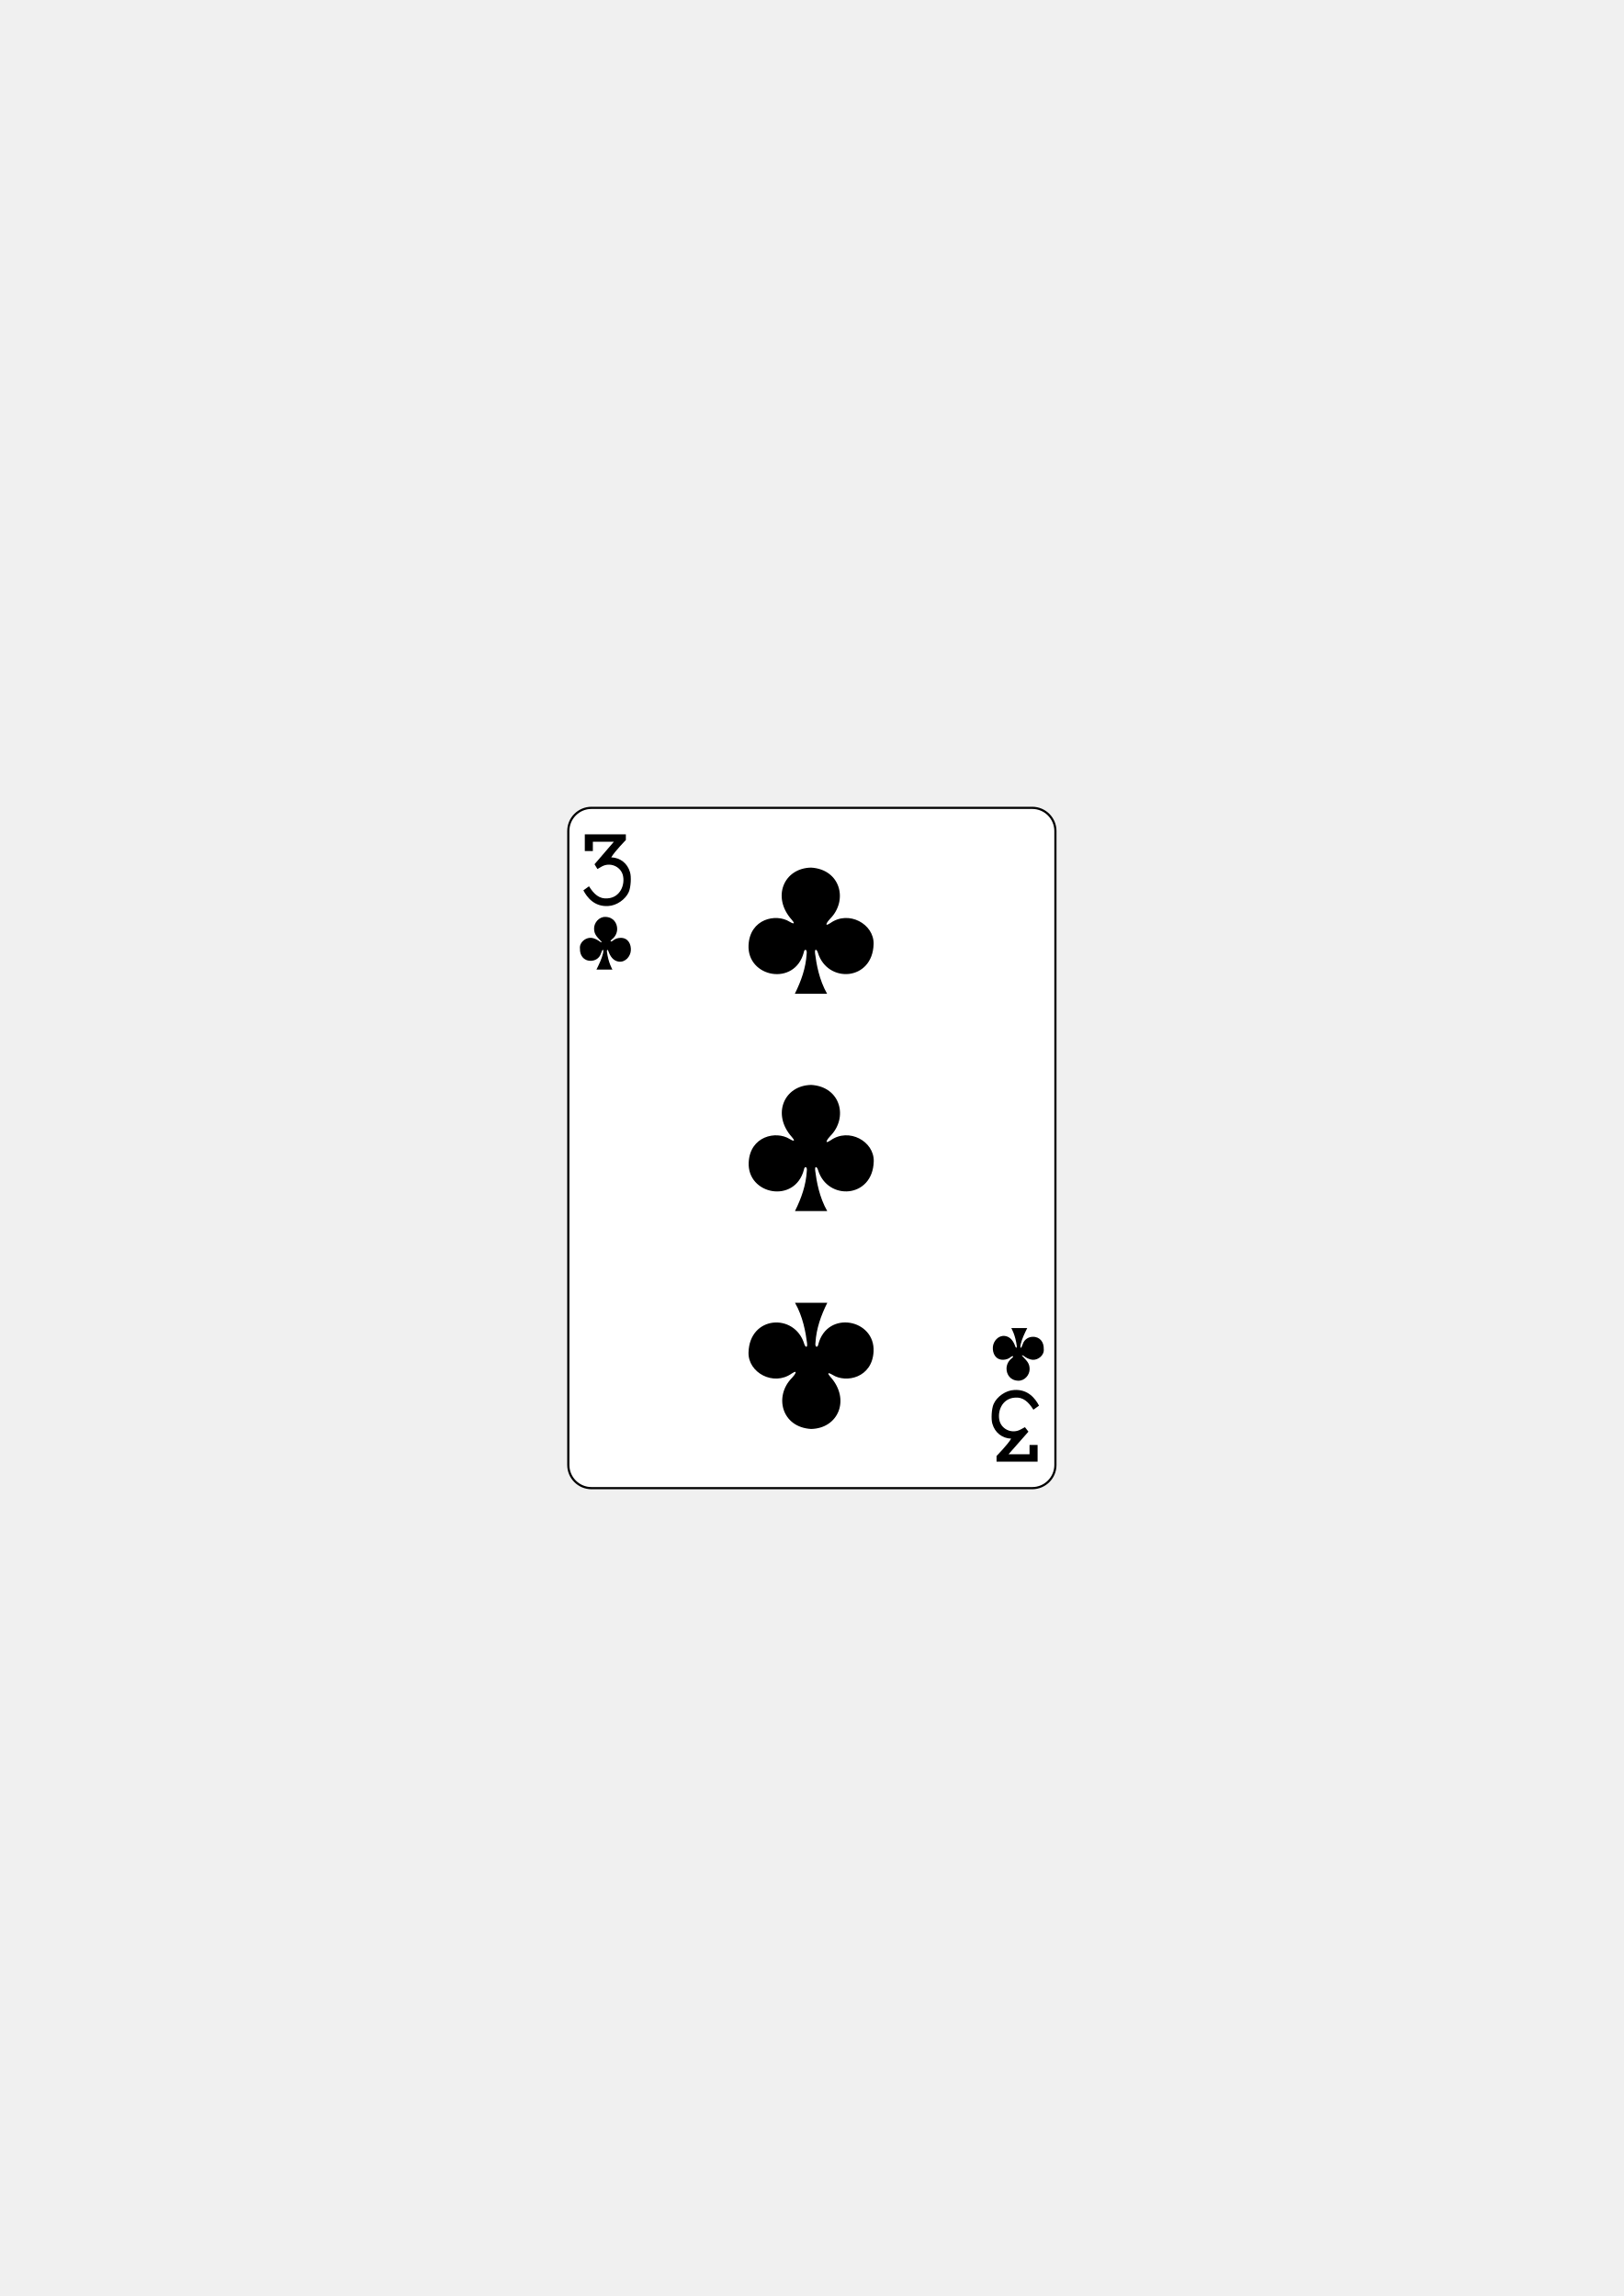
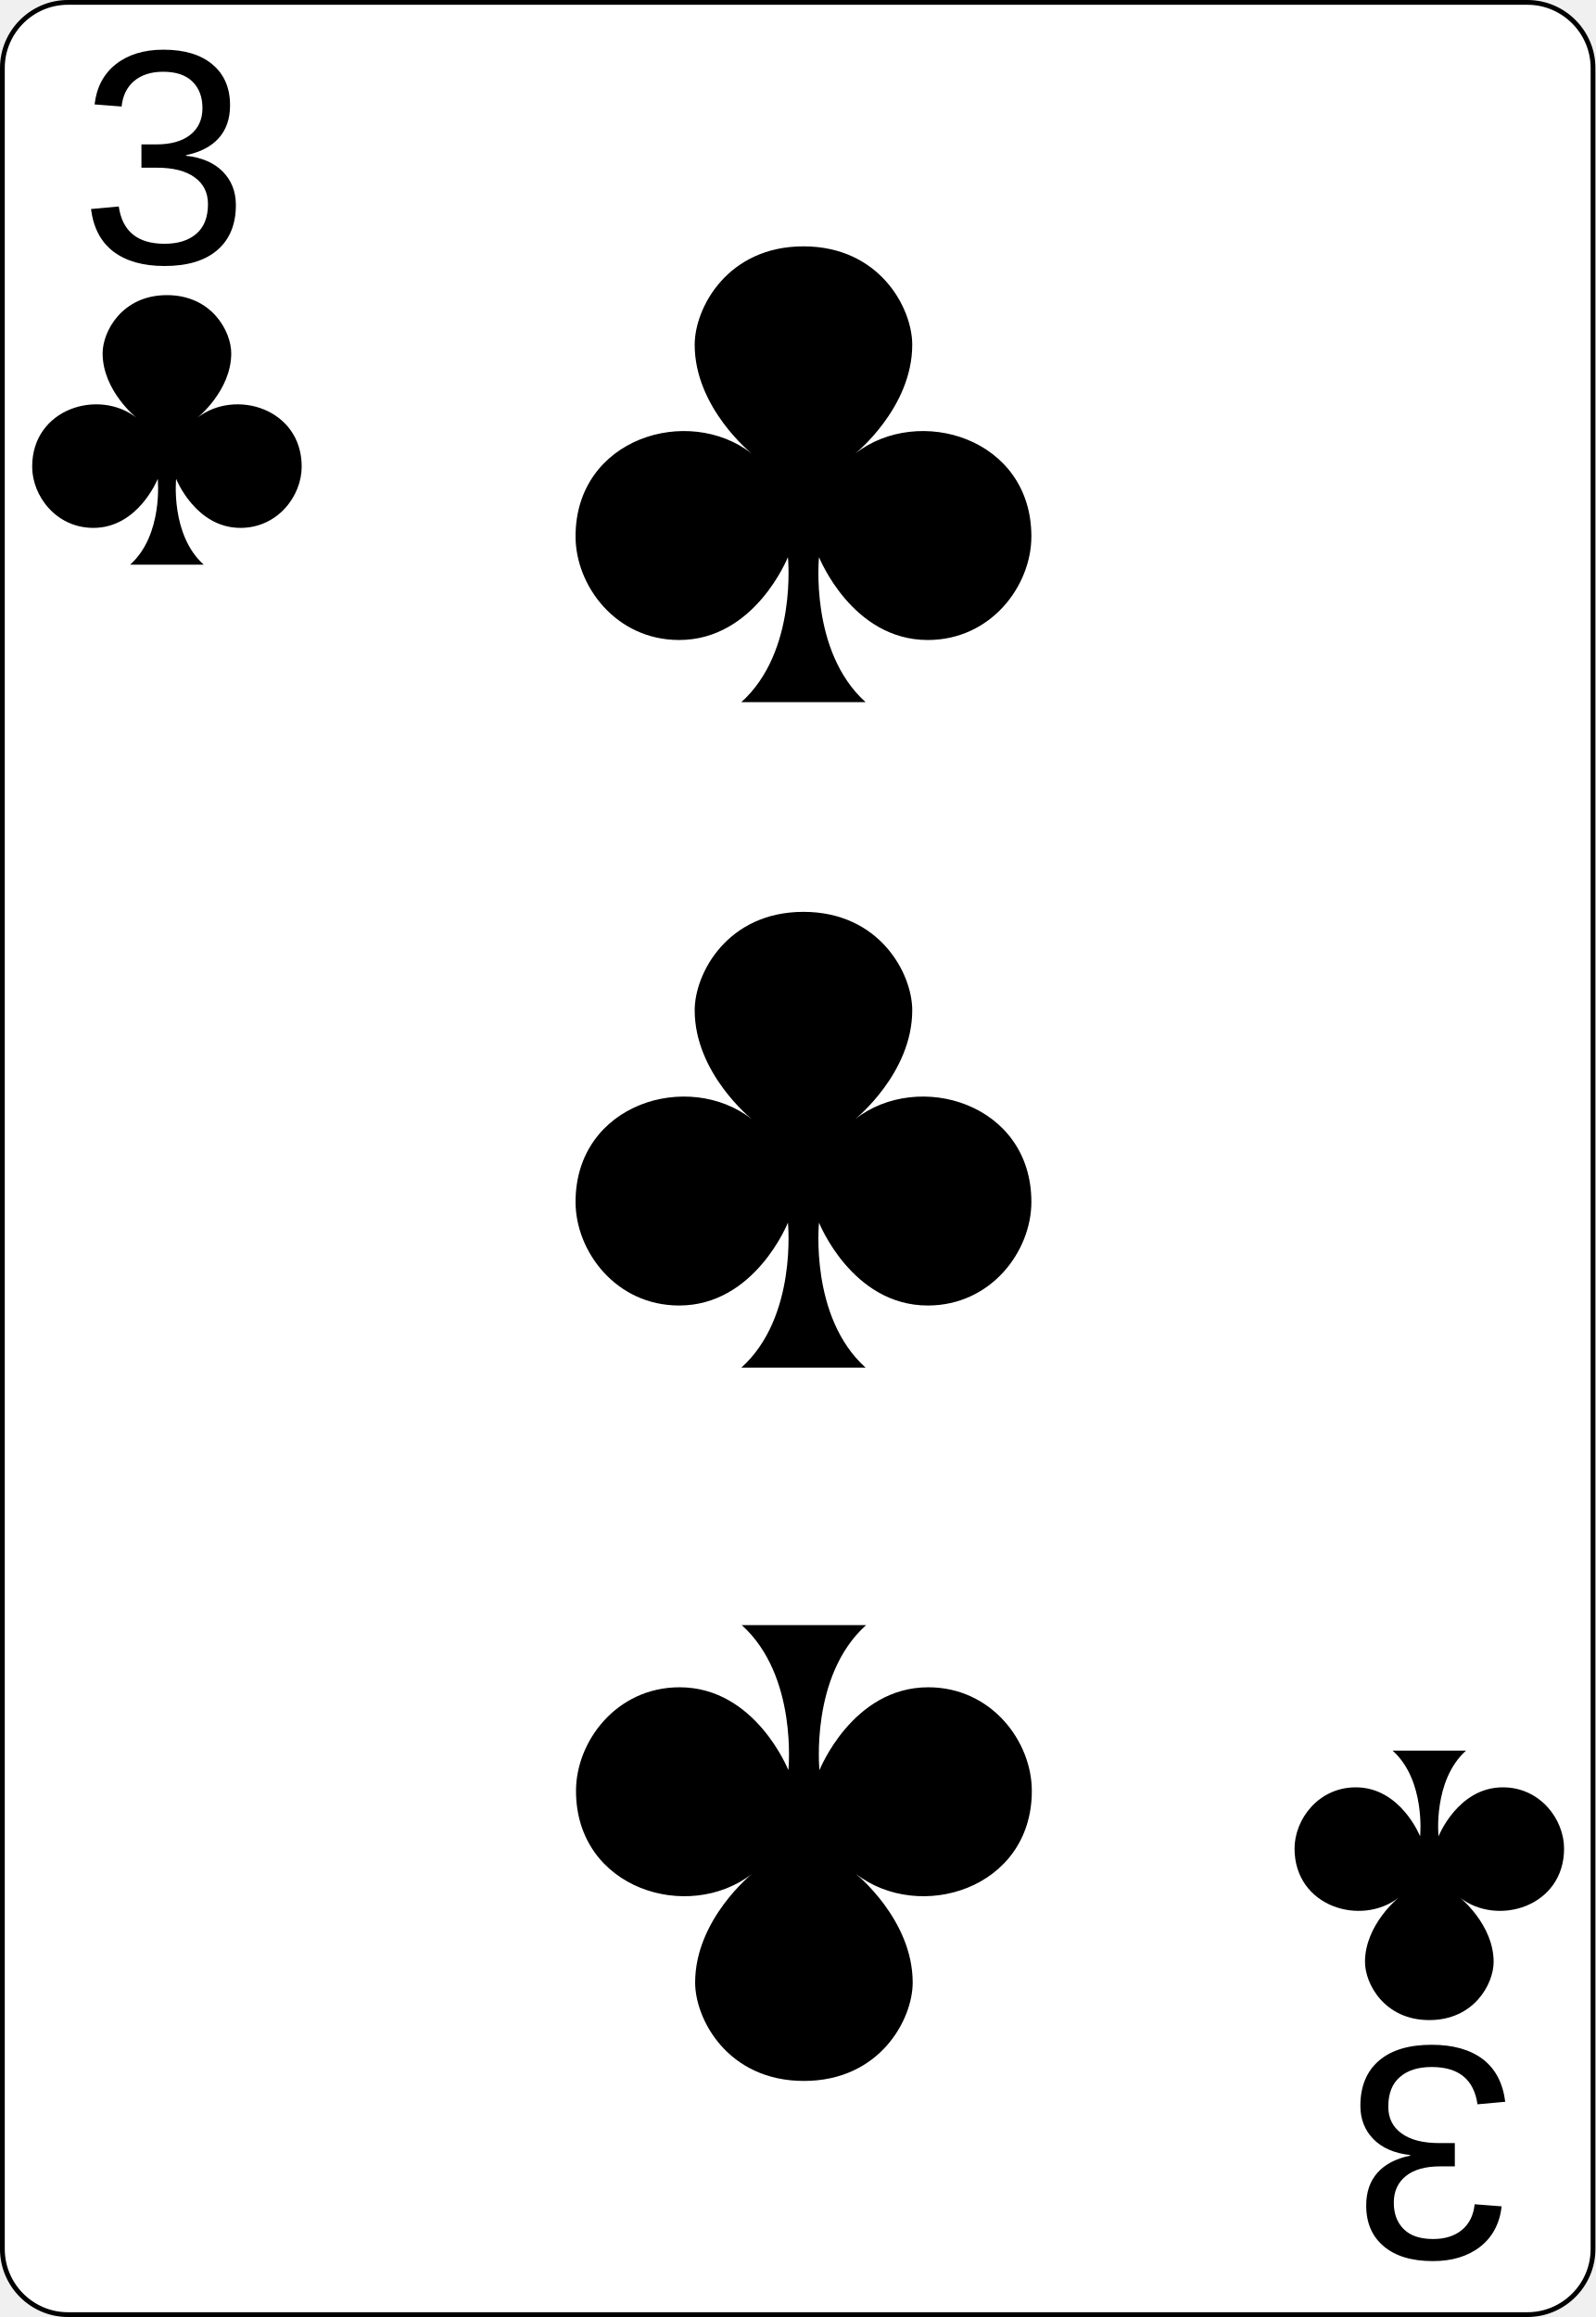
- <svg xmlns="http://www.w3.org/2000/svg" width="744.094" height="1052.362" id="svg4423" version="1.1">
-   <defs id="defs4425" />
-   <g id="layer1">
-     <g transform="translate(-1160.768,92.13511)" style="display:inline" id="g3797">
-       <g id="g6673">
-         <g id="g8353" style="stroke:#000000;stroke-opacity:1">
-           <g id="g8890-2" style="display:inline;stroke:#000000;stroke-opacity:1" transform="translate(-5059.956,3024.952)">
-             <rect ry="10.63" rx="10.63" style="fill:#ffffff;fill-opacity:1;stroke:#000000;stroke-width:0.997;stroke-miterlimit:4;stroke-opacity:1;stroke-dasharray:none;display:inline" id="rect6351-1" width="223.228" height="311.811" x="6481.158" y="-2746.811" />
-             <g id="g8582-6" transform="matrix(0.3010621,0,0,0.3010621,5635.595,-1948.954)" style="stroke:#000000;stroke-opacity:1" />
-           </g>
-         </g>
-         <g id="g6664" transform="matrix(1.012013,0,0,1.012013,-18.71217,-5.214281)">
-           <path transform="matrix(0.3010621,0,0,0.3010621,575.6389,1075.997)" id="path7102-8" d="m 2836.664,-2519.891 8.461,-6.112 c 7.354,11.738 15.562,19.474 28.118,18.144 18.845,-1.267 26.649,-20.661 22.704,-35.285 -3.809,-13.103 -19.417,-19.495 -31.815,-12.498 -2.924,1.65 -6.305,3.688 -6.305,3.688 l -4.414,-7.194 29.109,-33.863 -31.59,0 0,14.016 -12.122,0 0,-25.128 61.746,0 0,8.529 c 0,0 -16.538,16.837 -22.013,26.066 13.469,0.49 24.323,8.864 28.208,22.116 2.28,6.97 1.255,22.922 -1.716,29.788 -4.961,11.463 -18.548,20.759 -30.962,21.297 -20.828,1.376 -31.893,-12.961 -37.408,-23.562 z" style="fill:#000000;fill-opacity:1;display:inline" />
-           <path transform="matrix(0.3010621,0,0,0.3010621,575.6389,1075.997)" style="fill:#000000;fill-opacity:1;display:inline" d="m 3522.005,-1744.688 -8.461,6.112 c -7.354,-11.738 -15.562,-19.474 -28.118,-18.144 -18.845,1.267 -26.649,20.661 -22.704,35.285 3.809,13.103 19.417,19.495 31.815,12.498 2.924,-1.65 6.305,-3.375 6.305,-3.375 l 5.226,6.757 -29.922,33.988 31.59,0 0,-14.016 12.122,0 0,25.128 -61.746,0 0,-8.529 c 0,0 16.538,-16.837 22.013,-26.066 -13.469,-0.49 -24.323,-8.864 -28.208,-22.116 -2.28,-6.97 -1.255,-22.922 1.716,-29.788 4.961,-11.463 18.548,-20.759 30.962,-21.297 20.828,-1.376 31.893,12.961 37.408,23.562 z" id="path7118-5" />
-           <path style="fill:#000000;fill-opacity:1;display:inline" d="m 1525.465,462.617 c 2.879,-5.776 4.976,-11.701 5.348,-18.037 0.342,-2.332 -1.075,-2.371 -1.288,-0.729 -4.076,15.593 -25.763,11.37 -25.017,-3.297 0.605,-11.895 12.419,-14.454 18.582,-10.565 2.434,1.433 2.296,0.575 0.968,-0.912 -9.155,-10.211 -3.61,-23.362 8.761,-23.602 13.38,0.793 16.851,14.87 8.644,23.148 -1.021,0.995 -3.284,4.191 0.123,1.956 8.287,-5.888 19.787,0.443 19.553,9.521 -0.433,16.739 -20.839,17.987 -25.203,4.006 -0.42,-1.55 -1.629,-2.329 -1.295,0.304 0.605,4.767 1.857,11.953 5.437,18.206 z" id="path3255" />
-           <path id="path3257" d="m 1525.401,364.195 c 2.879,-5.776 4.976,-11.701 5.348,-18.037 0.342,-2.332 -1.075,-2.371 -1.288,-0.729 -4.076,15.593 -25.763,11.37 -25.017,-3.297 0.605,-11.895 12.419,-14.454 18.582,-10.565 2.434,1.433 2.296,0.575 0.968,-0.912 -9.155,-10.211 -3.61,-23.362 8.761,-23.602 13.38,0.793 16.851,14.87 8.644,23.148 -1.021,0.995 -3.284,4.191 0.123,1.956 8.287,-5.888 19.787,0.443 19.553,9.521 -0.433,16.739 -20.839,17.987 -25.203,4.006 -0.42,-1.55 -1.629,-2.329 -1.295,0.304 0.605,4.767 1.857,11.953 5.437,18.206 z" style="fill:#000000;fill-opacity:1;display:inline" />
-           <path style="fill:#000000;fill-opacity:1;display:inline" d="m 1540.103,504.157 c -2.879,5.775 -4.976,11.701 -5.348,18.037 -0.342,2.332 1.075,2.371 1.288,0.729 4.076,-15.593 25.763,-11.37 25.017,3.296 -0.605,11.895 -12.419,14.454 -18.582,10.565 -2.434,-1.433 -2.296,-0.575 -0.968,0.912 9.155,10.211 3.61,23.362 -8.761,23.602 -13.38,-0.793 -16.851,-14.87 -8.644,-23.148 1.021,-0.995 3.284,-4.191 -0.123,-1.956 -8.287,5.888 -19.787,-0.443 -19.553,-9.521 0.433,-16.739 20.839,-17.987 25.203,-4.006 0.42,1.55 1.629,2.329 1.295,-0.304 -0.605,-4.767 -1.857,-11.953 -5.437,-18.206 z" id="path3405" />
-           <path id="path3456" d="m 1435.572,353.232 c 1.192,-2.445 2.352,-4.721 2.984,-7.401 0.419,-2.528 -0.438,-1.589 -0.925,0.068 -0.721,2.297 -2.723,3.344 -4.58,3.369 -3.371,0.045 -5.053,-2.604 -4.948,-5.454 -0.368,-2.999 2.671,-5.12 4.962,-4.957 1.722,0.123 3.224,1.052 4.133,1.775 0.596,0.315 1.234,0.455 0.345,-0.358 -1.678,-1.833 -3.077,-2.964 -3.046,-5.711 0.029,-2.579 2.233,-5.268 5.155,-5.184 3.651,0.105 5.312,2.89 5.303,5.481 -0.01,1.888 -0.954,3.626 -2.411,4.703 -0.944,0.766 -0.679,1.34 0.398,0.615 1.035,-0.892 2.267,-1.283 3.545,-1.31 3.49,-0.055 4.855,2.961 4.655,5.764 -0.187,2.626 -2.423,5.328 -5.369,5.022 -2.631,-0.301 -4.013,-2.51 -4.805,-4.777 -0.262,-0.695 -0.676,-0.883 -0.664,0.153 0.608,5.057 2.492,8.204 2.505,8.202 z" style="fill:#000000;fill-opacity:1;display:inline" />
-           <path id="path3484" d="m 1630.648,515.59 c -1.192,2.445 -2.352,4.721 -2.984,7.401 -0.419,2.528 0.438,1.589 0.925,-0.068 0.721,-2.297 2.723,-3.344 4.58,-3.369 3.371,-0.045 5.053,2.604 4.948,5.454 0.368,2.999 -2.671,5.12 -4.962,4.957 -1.722,-0.123 -3.224,-1.052 -4.133,-1.775 -0.596,-0.315 -1.234,-0.455 -0.345,0.358 1.678,1.833 3.077,2.964 3.046,5.711 -0.029,2.579 -2.233,5.268 -5.155,5.184 -3.651,-0.105 -5.312,-2.89 -5.303,-5.481 0.01,-1.888 0.954,-3.626 2.411,-4.703 0.944,-0.766 0.679,-1.34 -0.398,-0.615 -1.035,0.892 -2.267,1.283 -3.545,1.31 -3.49,0.055 -4.855,-2.961 -4.655,-5.764 0.187,-2.626 2.423,-5.328 5.369,-5.022 2.631,0.301 4.013,2.51 4.805,4.777 0.262,0.695 0.676,0.883 0.664,-0.153 -0.608,-5.057 -2.492,-8.204 -2.505,-8.202 z" style="fill:#000000;fill-opacity:1;display:inline" />
-         </g>
-       </g>
+ <svg xmlns="http://www.w3.org/2000/svg" xmlns:xlink="http://www.w3.org/1999/xlink" width="167.087pt" height="242.667pt" viewBox="0 0 167.087 242.667" xml:space="preserve" id="svg2" version="1.1">
+   <defs id="defs41">
+     <radialGradient xlink:href="#linearGradient2984" id="radialGradient3760" cx="48.231" cy="18.138" fx="48.231" fy="18.138" r="9.5" gradientUnits="userSpaceOnUse" gradientTransform="matrix(-1.560526,0.01828294,-0.02684055,-2.290953,123.9838,58.80911)" />
+     <linearGradient id="linearGradient2984">
+       <stop style="stop-color:#000000;stop-opacity:1;" offset="0" id="stop2986" />
+       <stop style="stop-color:#000000;stop-opacity:0.656;" offset="1" id="stop2988" />
+     </linearGradient>
+     <radialGradient xlink:href="#linearGradient3784" id="radialGradient3792" cx="171.487" cy="511.223" fx="171.487" fy="511.223" r="81.903" gradientTransform="matrix(1.152989,-0.6739155,0.3948202,0.6754904,-233.6326,270.4008)" gradientUnits="userSpaceOnUse" />
+     <linearGradient id="linearGradient3784">
+       <stop style="stop-color:#ffffff;stop-opacity:0.534;" offset="0" id="stop3786" />
+       <stop style="stop-color:#000000;stop-opacity:0;" offset="1" id="stop3788" />
+     </linearGradient>
+     <radialGradient r="81.903" fy="511.223" fx="171.487" cy="511.223" cx="171.487" gradientTransform="matrix(1.152989,-0.6739155,0.3948202,0.6754904,-233.6326,270.4008)" gradientUnits="userSpaceOnUse" id="radialGradient3855" xlink:href="#linearGradient3784-4" />
+     <linearGradient id="linearGradient3784-4">
+       <stop style="stop-color:#ffffff;stop-opacity:0.519;" offset="0" id="stop3786-8" />
+       <stop style="stop-color:#000000;stop-opacity:0;" offset="1" id="stop3788-6" />
+     </linearGradient>
+     <radialGradient r="81.903" fy="461.841" fx="181.694" cy="461.841" cx="181.694" gradientTransform="matrix(1.152989,-0.6739155,0.3948202,0.6754904,-233.6326,270.4008)" gradientUnits="userSpaceOnUse" id="radialGradient3916" xlink:href="#linearGradient3784-3" />
+     <linearGradient id="linearGradient3784-3">
+       <stop style="stop-color:#ffffff;stop-opacity:0.702;" offset="0" id="stop3786-86" />
+       <stop style="stop-color:#000000;stop-opacity:0;" offset="1" id="stop3788-2" />
+     </linearGradient>
+   </defs>
+   <g id="Layer_x0020_1" style="fill-rule:nonzero;clip-rule:nonzero;stroke:#000000;stroke-miterlimit:4;">
+     <path style="fill:#FFFFFF;stroke-width:0.5;" d="M166.837,235.548c0,3.777-3.087,6.869-6.871,6.869H7.111c-3.775,0-6.861-3.092-6.861-6.869V7.12C0.25,3.343,3.336,0.25,7.111,0.25h152.855    c3.784,0,6.871,3.093,6.871,6.87v228.428z" id="path5" />
+     <g style="stroke:none;" id="g7">
+       <g id="g9">
+ 				
+ 			</g>
+     </g>
+     <g id="g15">
+ 			
+ 		</g>
+     <g id="g19">
+ 			
+ 		</g>
+     <g style="stroke:none;" id="g23">
+       <g id="g25">
+ 				
+ 			</g>
+     </g>
+     <g style="stroke:none;" id="g31">
+       <g id="g33">
+ 				
+ 			</g>
    </g>
  </g>
+   <text xml:space="preserve" style="font-size:32px;font-style:normal;font-weight:normal;line-height:125%;letter-spacing:0px;word-spacing:0px;fill:#000000;fill-opacity:1;stroke:none;font-family:Bitstream Vera Sans" x="8.311" y="27.548" id="text3788">
+     <tspan id="tspan3790" x="8.311" y="27.548" style="font-style:normal;font-variant:normal;font-weight:normal;font-stretch:normal;font-family:Arial;-inkscape-font-specification:Arial">3</tspan>
+   </text>
+   <g transform="matrix(1.485651,0,0,1.485651,-54.02466,10.01807)" id="layer1-1-4">
+     <path id="cl-9" d="m 50.291,22.698 c 0,0 2.375,-1.9 2.375,-4.534 0,-1.542 -1.369,-4.102 -4.534,-4.102 -3.165,0 -4.534,2.561 -4.534,4.102 0,2.634 2.375,4.534 2.375,4.534 -2.638,-2.055 -7.341,-0.652 -7.341,3.455 0,2.056 1.68,4.318 4.318,4.318 3.165,0 4.534,-3.455 4.534,-3.455 0,0 0.402,3.938 -1.943,6.046 h 5.182 c -2.345,-2.107 -1.943,-6.046 -1.943,-6.046 0,0 1.369,3.455 4.534,3.455 2.639,0 4.318,-2.263 4.318,-4.318 0,-4.107 -4.703,-5.51 -7.341,-3.455 z" style="fill:#000000" />
+   </g>
+   <text xml:space="preserve" style="font-size:32px;font-style:normal;font-weight:normal;line-height:125%;letter-spacing:0px;word-spacing:0px;fill:#000000;fill-opacity:1;stroke:none;font-family:Bitstream Vera Sans" x="-158.864" y="-214.467" id="text3788-8" transform="scale(-1,-1)">
+     <tspan id="tspan3790-7" x="-158.864" y="-214.467" style="font-style:normal;font-variant:normal;font-weight:normal;font-stretch:normal;font-family:Arial;-inkscape-font-specification:Arial">3</tspan>
+   </text>
+   <g transform="matrix(-1.485651,0,0,-1.485651,221.1992,232.4618)" id="layer1-1-4-1">
+     <path id="cl-9-7" d="m 50.291,22.698 c 0,0 2.375,-1.9 2.375,-4.534 0,-1.542 -1.369,-4.102 -4.534,-4.102 -3.165,0 -4.534,2.561 -4.534,4.102 0,2.634 2.375,4.534 2.375,4.534 -2.638,-2.055 -7.341,-0.652 -7.341,3.455 0,2.056 1.68,4.318 4.318,4.318 3.165,0 4.534,-3.455 4.534,-3.455 0,0 0.402,3.938 -1.943,6.046 h 5.182 c -2.345,-2.107 -1.943,-6.046 -1.943,-6.046 0,0 1.369,3.455 4.534,3.455 2.639,0 4.318,-2.263 4.318,-4.318 0,-4.107 -4.703,-5.51 -7.341,-3.455 z" style="fill:#000000" />
+   </g>
+   <g transform="matrix(2.512578,0,0,2.512578,-36.78839,-9.531116)" id="layer1-1-4-8">
+     <path id="cl-9-8" d="m 50.291,22.698 c 0,0 2.375,-1.9 2.375,-4.534 0,-1.542 -1.369,-4.102 -4.534,-4.102 -3.165,0 -4.534,2.561 -4.534,4.102 0,2.634 2.375,4.534 2.375,4.534 -2.638,-2.055 -7.341,-0.652 -7.341,3.455 0,2.056 1.68,4.318 4.318,4.318 3.165,0 4.534,-3.455 4.534,-3.455 0,0 0.402,3.938 -1.943,6.046 h 5.182 c -2.345,-2.107 -1.943,-6.046 -1.943,-6.046 0,0 1.369,3.455 4.534,3.455 2.639,0 4.318,-2.263 4.318,-4.318 0,-4.107 -4.703,-5.51 -7.341,-3.455 z" style="fill:#000000" />
+   </g>
+   <g transform="matrix(-2.512578,0,0,-2.512578,205.1295,253.2751)" id="layer1-1-4-8-0">
+     <path id="cl-9-8-6" d="m 50.291,22.698 c 0,0 2.375,-1.9 2.375,-4.534 0,-1.542 -1.369,-4.102 -4.534,-4.102 -3.165,0 -4.534,2.561 -4.534,4.102 0,2.634 2.375,4.534 2.375,4.534 -2.638,-2.055 -7.341,-0.652 -7.341,3.455 0,2.056 1.68,4.318 4.318,4.318 3.165,0 4.534,-3.455 4.534,-3.455 0,0 0.402,3.938 -1.943,6.046 h 5.182 c -2.345,-2.107 -1.943,-6.046 -1.943,-6.046 0,0 1.369,3.455 4.534,3.455 2.639,0 4.318,-2.263 4.318,-4.318 0,-4.107 -4.703,-5.51 -7.341,-3.455 z" style="fill:#000000" />
+   </g>
+   <g transform="matrix(2.512578,0,0,2.512578,-36.78839,60.16968)" id="layer1-1-4-8-2">
+     <path id="cl-9-8-0" d="m 50.291,22.698 c 0,0 2.375,-1.9 2.375,-4.534 0,-1.542 -1.369,-4.102 -4.534,-4.102 -3.165,0 -4.534,2.561 -4.534,4.102 0,2.634 2.375,4.534 2.375,4.534 -2.638,-2.055 -7.341,-0.652 -7.341,3.455 0,2.056 1.68,4.318 4.318,4.318 3.165,0 4.534,-3.455 4.534,-3.455 0,0 0.402,3.938 -1.943,6.046 h 5.182 c -2.345,-2.107 -1.943,-6.046 -1.943,-6.046 0,0 1.369,3.455 4.534,3.455 2.639,0 4.318,-2.263 4.318,-4.318 0,-4.107 -4.703,-5.51 -7.341,-3.455 z" style="fill:#000000" />
+   </g>
</svg>
